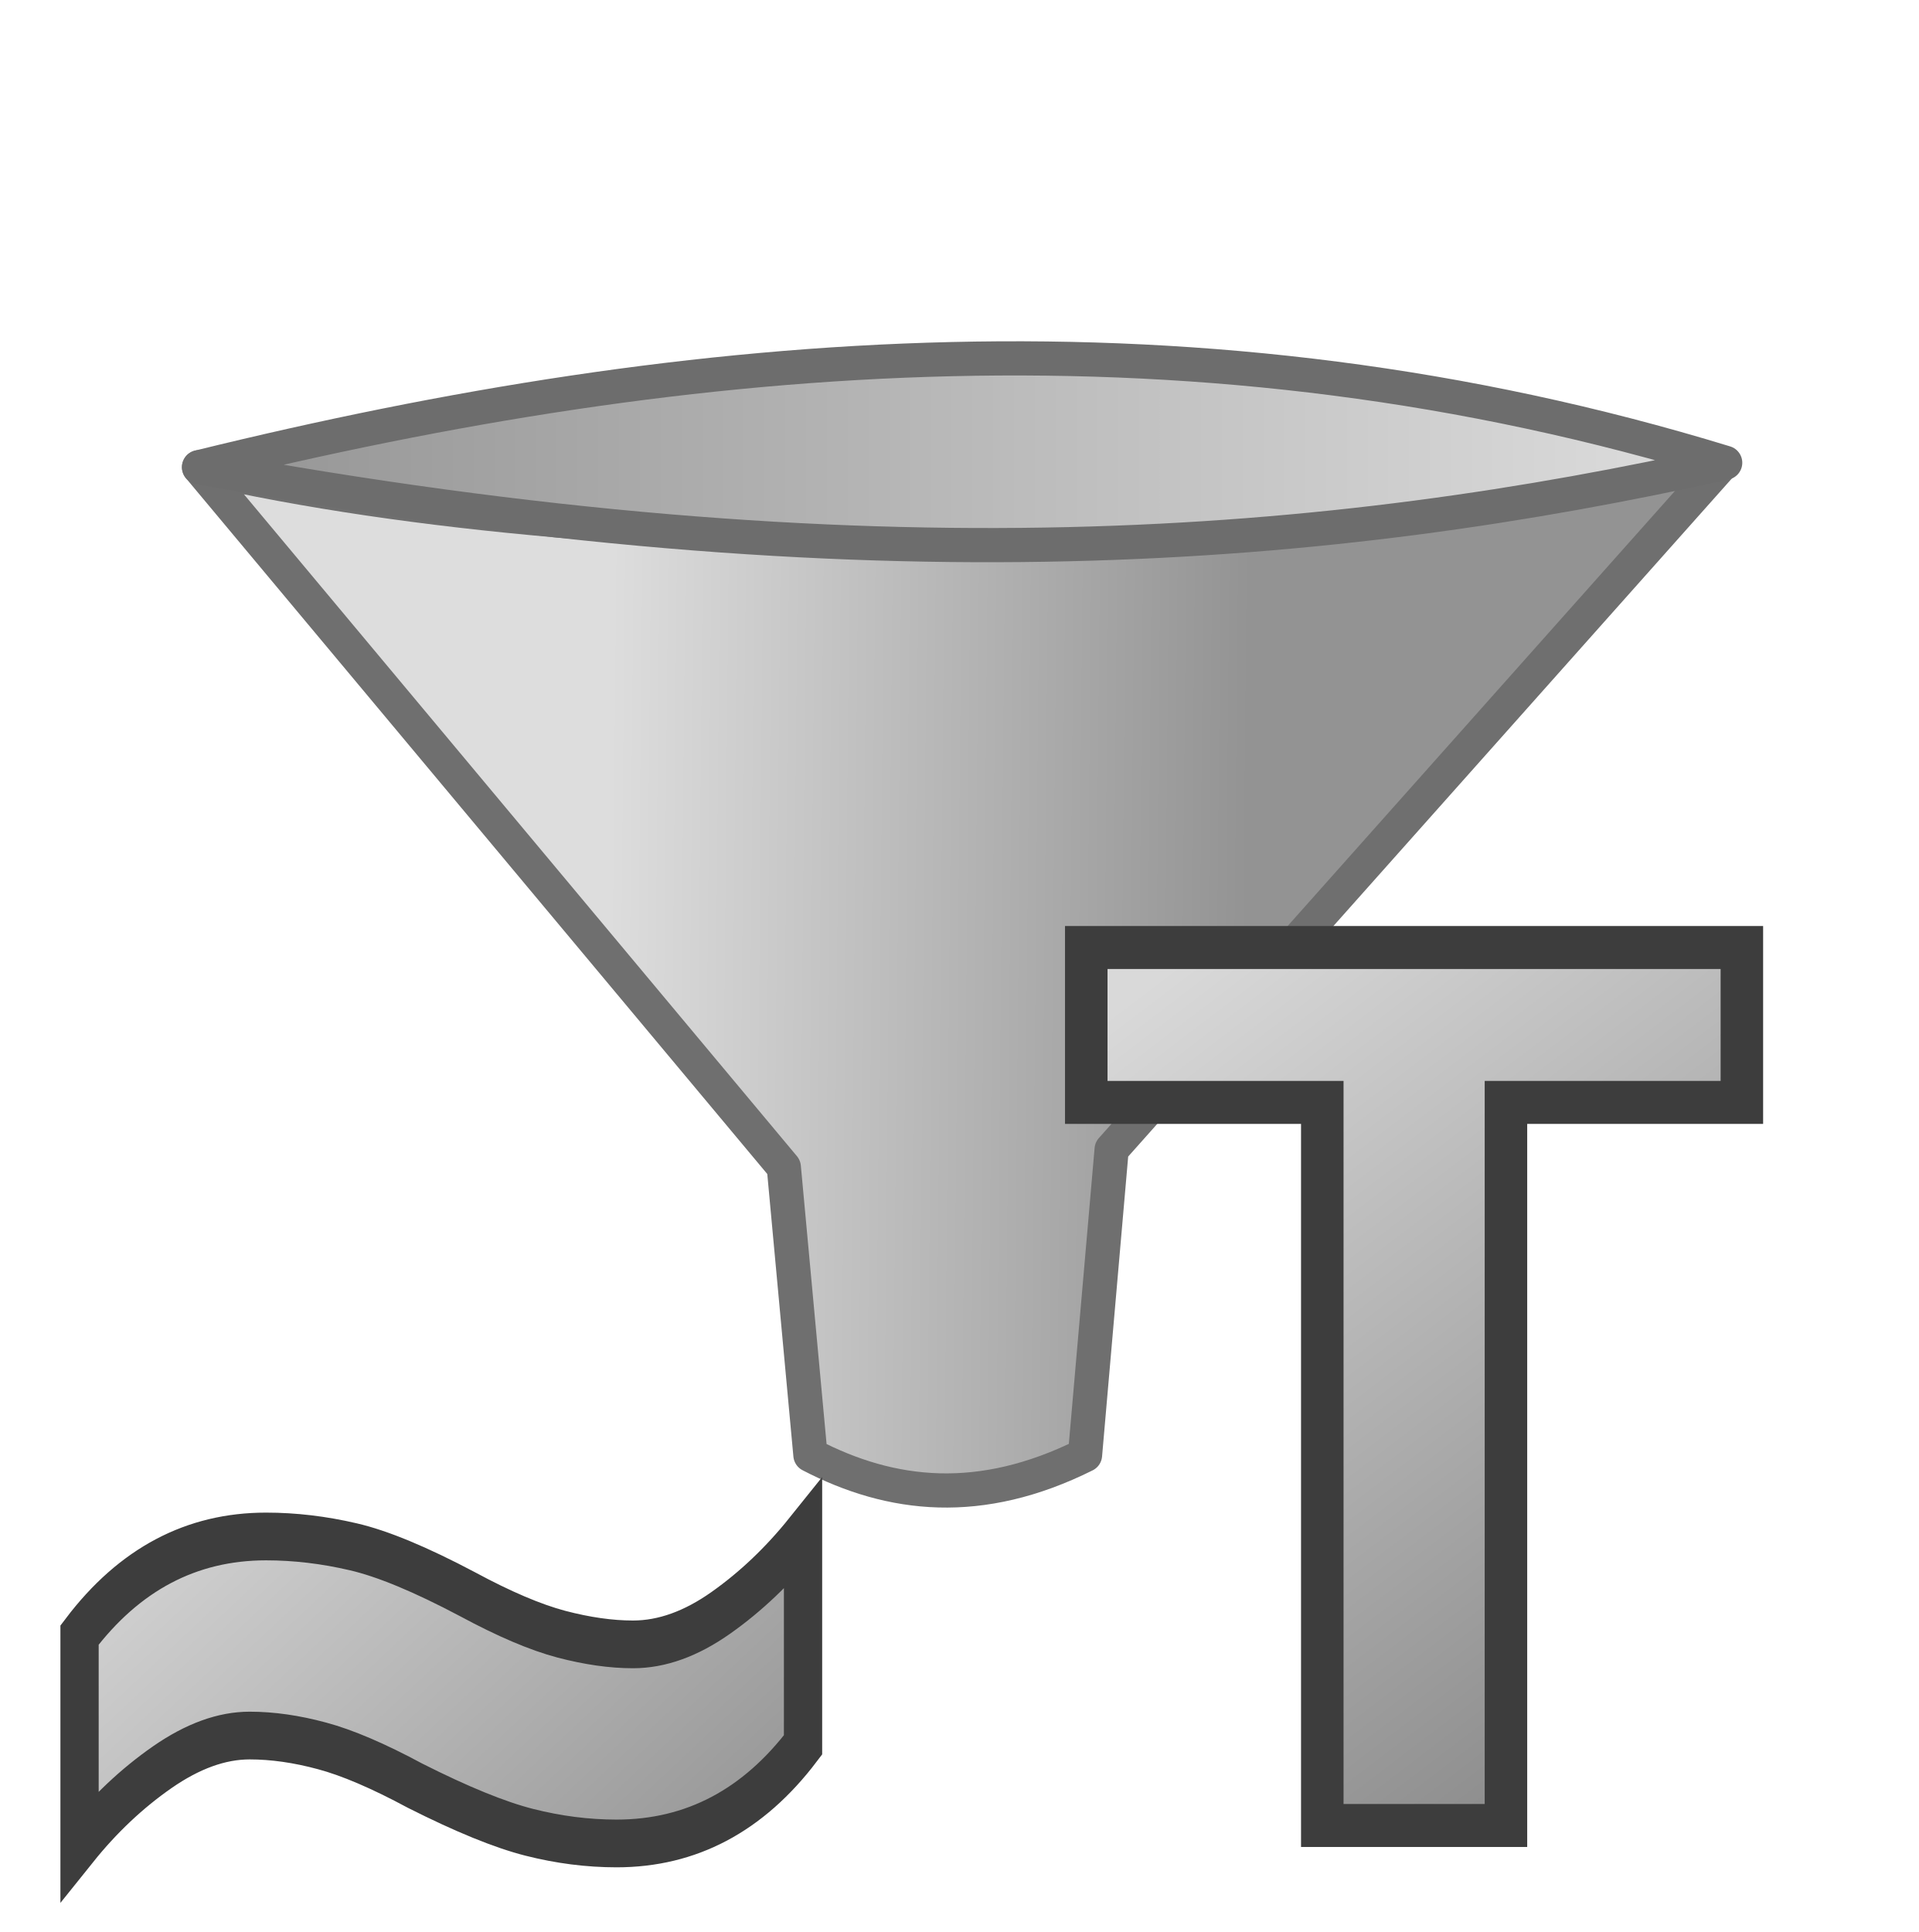
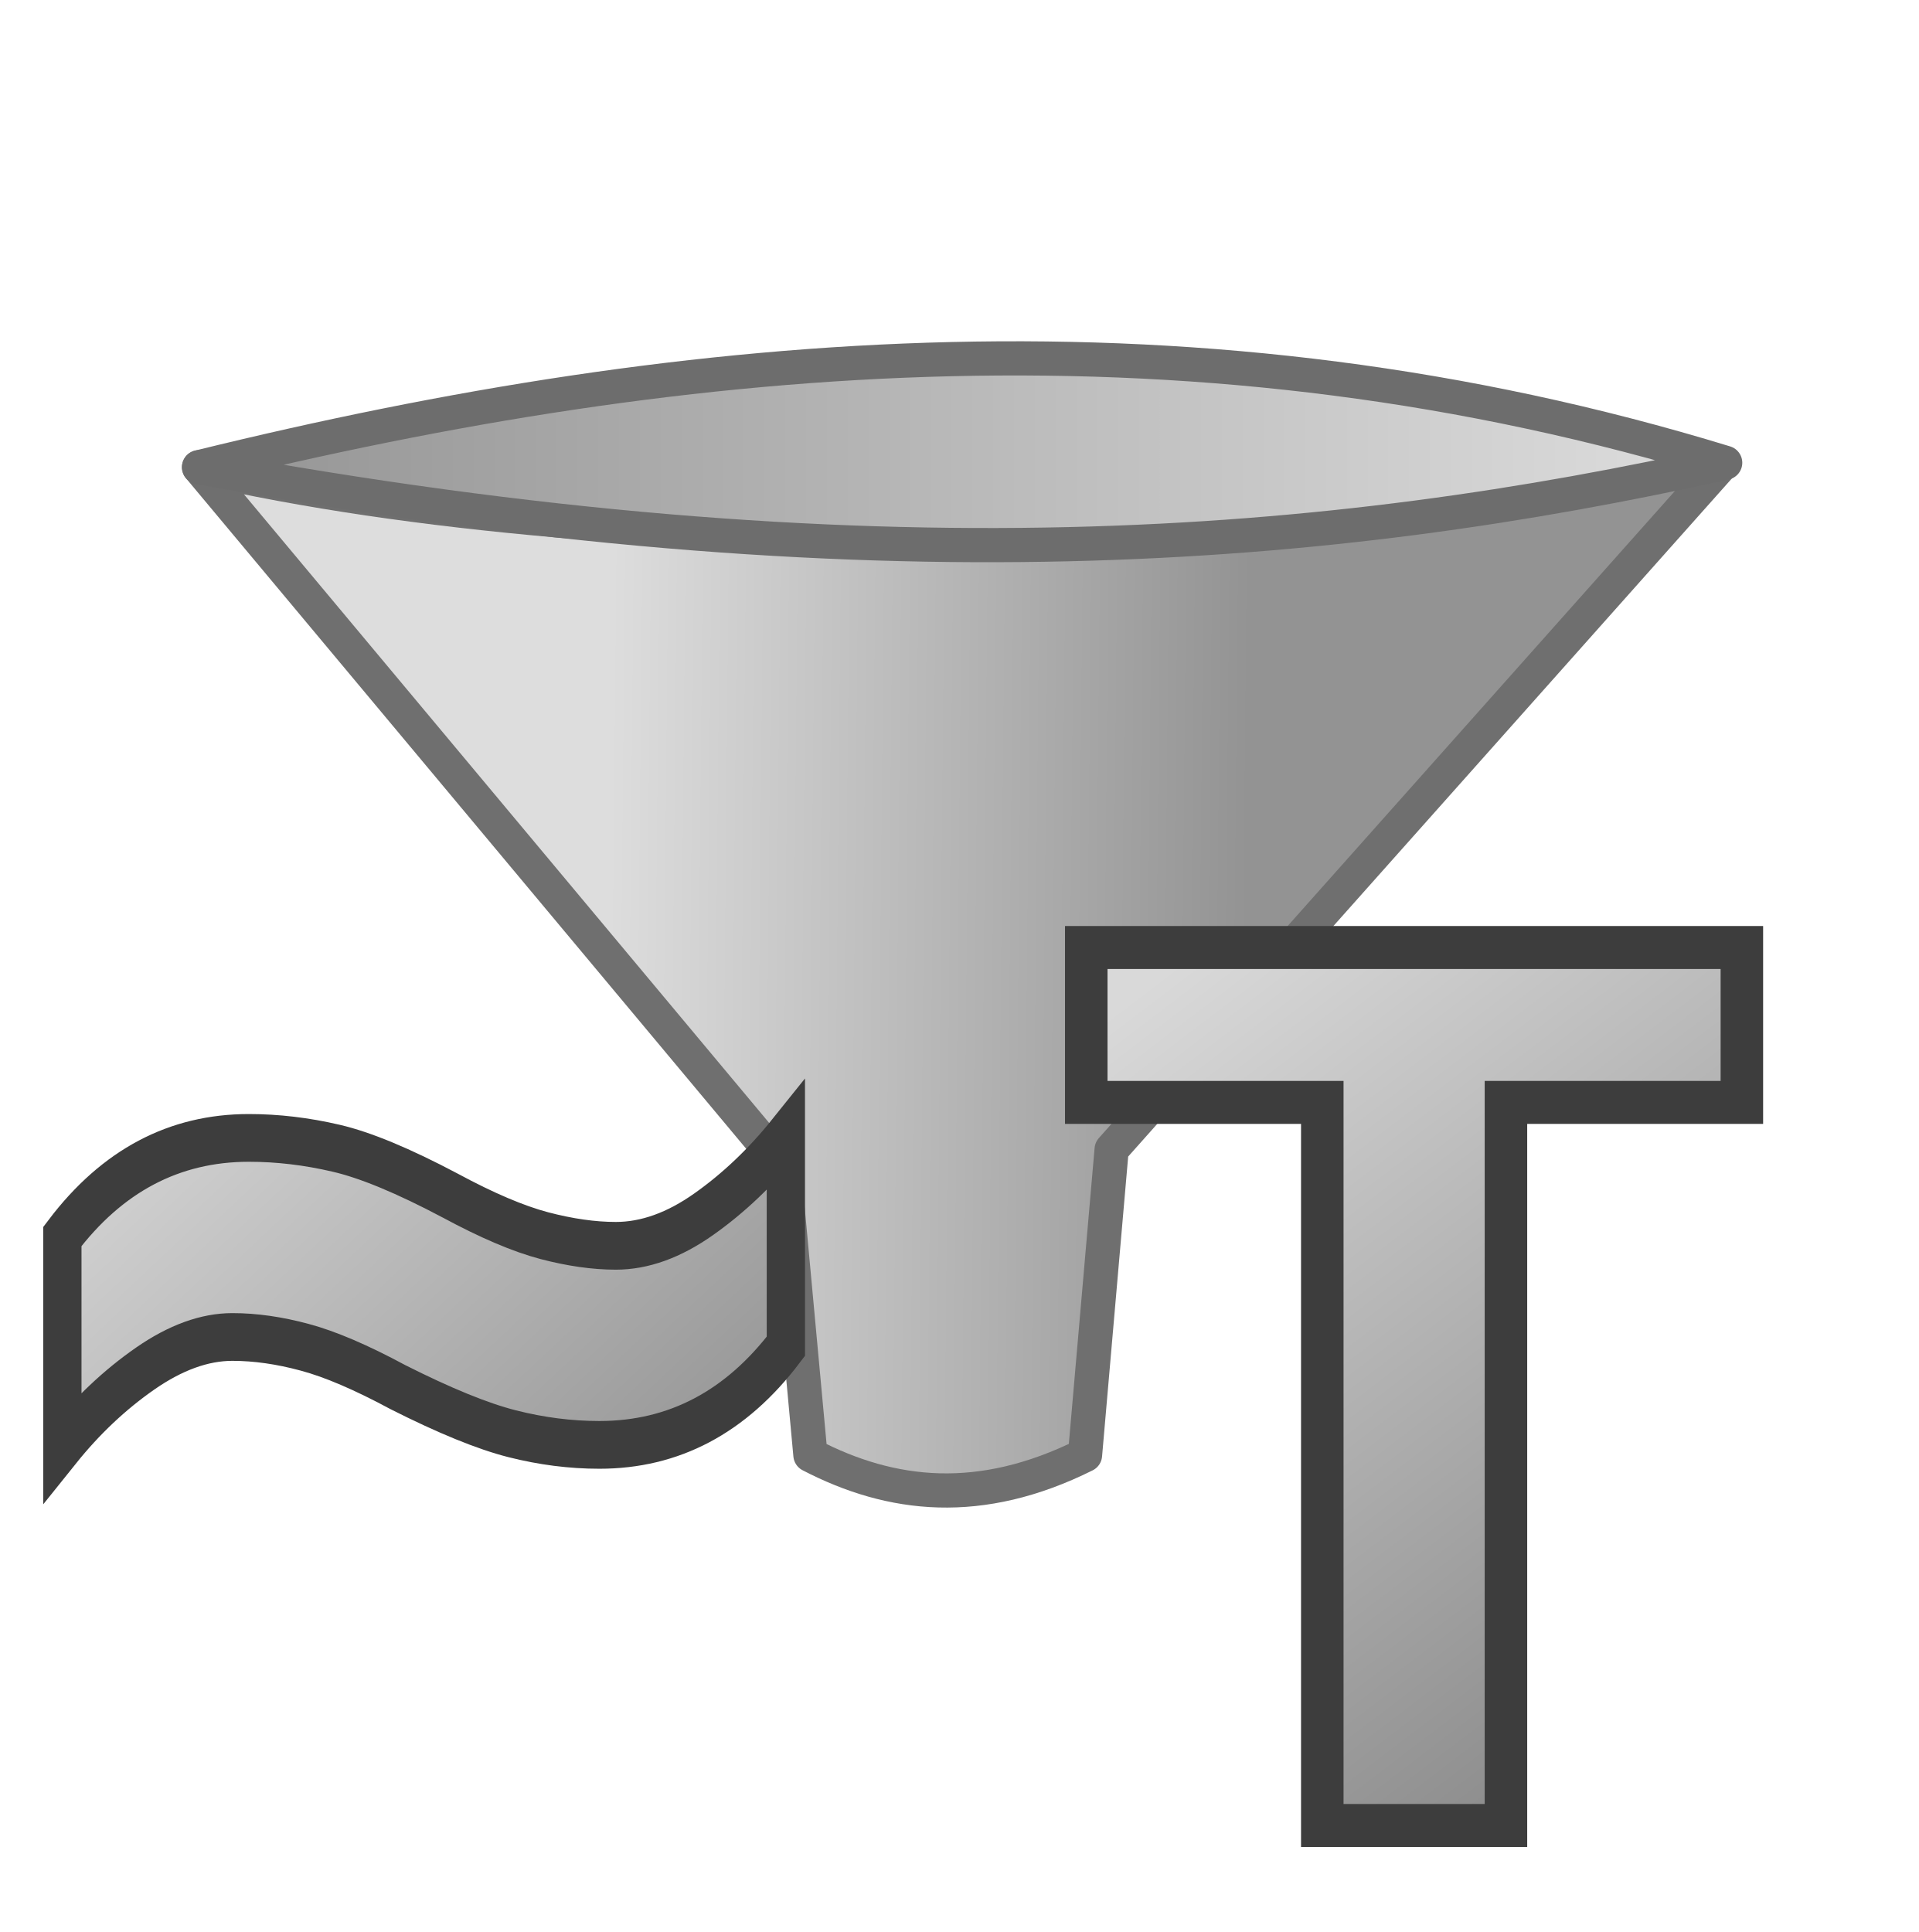
<svg xmlns="http://www.w3.org/2000/svg" xmlns:xlink="http://www.w3.org/1999/xlink" id="svg2580" viewBox="0 0 449 452.09" version="1.0">
  <defs id="defs15">
    <linearGradient id="linearGradient1035">
      <stop id="stop1031" offset="0" style="stop-color:#808080;stop-opacity:1" />
      <stop id="stop1033" offset="1" style="stop-color:#d9d9d9;stop-opacity:1" />
    </linearGradient>
    <linearGradient id="linearGradient867">
      <stop style="stop-color:#808080;stop-opacity:1" offset="0" id="stop863" />
      <stop style="stop-color:#d8d8d8;stop-opacity:1" offset="1" id="stop865" />
    </linearGradient>
    <linearGradient id="linearGradient855">
      <stop style="stop-color:#949494;stop-opacity:1" offset="0" id="stop851" />
      <stop style="stop-color:#dedede;stop-opacity:1" offset="1" id="stop853" />
    </linearGradient>
    <linearGradient id="linearGradient847">
      <stop style="stop-color:#dddddd;stop-opacity:1" offset="0" id="stop843" />
      <stop style="stop-color:#939393;stop-opacity:1" offset="1" id="stop845" />
    </linearGradient>
    <linearGradient xlink:href="#linearGradient847" id="linearGradient849" x1="297.728" y1="339.748" x2="389.667" y2="340.626" gradientUnits="userSpaceOnUse" />
    <linearGradient xlink:href="#linearGradient855" id="linearGradient857" x1="237.978" y1="262.455" x2="459.402" y2="262.455" gradientUnits="userSpaceOnUse" />
    <linearGradient xlink:href="#linearGradient1035" id="linearGradient869" x1="454.757" y1="443.761" x2="395.173" y2="364.687" gradientUnits="userSpaceOnUse" gradientTransform="matrix(1.490436,0,0,1.490436,-210.1796,-207.2435)" />
    <linearGradient id="linearGradient867-9">
      <stop style="stop-color:#ce0000;stop-opacity:1" offset="0" id="stop863-2" />
      <stop style="stop-color:#ffaaaa;stop-opacity:1" offset="1" id="stop865-1" />
    </linearGradient>
    <linearGradient xlink:href="#linearGradient867-9" id="linearGradient858" x1="450.022" y1="423.267" x2="402.347" y2="358.136" gradientUnits="userSpaceOnUse" gradientTransform="matrix(1.498259,0,0,1.498259,-362.479,-207.955)" />
-     <linearGradient xlink:href="#linearGradient867" id="linearGradient869-5" x1="454.757" y1="443.761" x2="395.173" y2="364.687" gradientUnits="userSpaceOnUse" gradientTransform="matrix(1.350126,0,0,1.350126,-283.8481,-123.1857)" />
+     <linearGradient xlink:href="#linearGradient867" id="linearGradient869-5" x1="454.757" y1="443.761" x2="395.173" y2="364.687" gradientUnits="userSpaceOnUse" gradientTransform="matrix(1.350126,0,0,1.350126,-286.6118,-174.5529)" />
  </defs>
  <g id="g2637" transform="matrix(1.625817,0,0,1.625817,-341.7876,-320.9956)">
    <path id="path4393" style="fill:url(#linearGradient849);fill-opacity:1;stroke:#6f6f6f;stroke-width:4.921;stroke-linecap:round;stroke-linejoin:round;stroke-miterlimit:4;stroke-dasharray:none;stroke-opacity:1" d="m 238.87,264.68 84.16,100.74 3.83,41.44 c 11.66,6.06 24.47,7.5 39.52,0 l 3.83,-43.99 87.98,-98.83 c -60.78,13.28 -158.54,14.57 -219.32,0.64 z" />
    <path id="path4395" style="fill:url(#linearGradient857);fill-opacity:1;stroke:#6d6d6d;stroke-width:4.921;stroke-linecap:round;stroke-linejoin:round;stroke-miterlimit:4;stroke-dasharray:none;stroke-opacity:1" d="m 238.87,264.68 c 97.22,17.91 163.33,11.85 219.64,-0.64 -75.44,-23.1 -148.3,-16.89 -219.64,0.64 z" />
    <text xml:space="preserve" style="font-style:normal;font-variant:normal;font-weight:bold;font-stretch:normal;font-size:176.011px;line-height:1.25;font-family:Bungee;-inkscape-font-specification:'Bungee Bold';fill:url(#linearGradient869);fill-opacity:1;stroke:#3d3d3d;stroke-width:6.151;stroke-miterlimit:4;stroke-dasharray:none;stroke-opacity:0.997" x="365.07" y="457.644" id="text861" transform="scale(0.9944977,1.005533)">
      <tspan id="tspan859" x="365.07" y="457.644" style="font-style:normal;font-variant:normal;font-weight:bold;font-stretch:normal;font-size:176.011px;font-family:Bungee;-inkscape-font-specification:'Bungee Bold';fill:url(#linearGradient869);fill-opacity:1;stroke:#3d3d3d;stroke-width:6.151;stroke-miterlimit:4;stroke-dasharray:none;stroke-opacity:0.997">T</tspan>
    </text>
-     <text xml:space="preserve" style="font-style:normal;font-variant:normal;font-weight:bold;font-stretch:normal;font-size:239.766px;line-height:1.25;font-family:Bungee;-inkscape-font-specification:'Bungee Bold';fill:url(#linearGradient869-5);fill-opacity:1;stroke:#3d3d3d;stroke-width:6.151;stroke-miterlimit:4;stroke-dasharray:none;stroke-opacity:0.997" x="237.248" y="479.109" id="text861-2" transform="scale(0.8954404,1.116769)">
-       <tspan id="tspan859-1" x="237.248" y="479.109" style="font-style:normal;font-variant:normal;font-weight:bold;font-stretch:normal;font-size:239.766px;font-family:Calibri;-inkscape-font-specification:'Calibri Bold';fill:url(#linearGradient869-5);fill-opacity:1;stroke:#3d3d3d;stroke-width:6.151;stroke-miterlimit:4;stroke-dasharray:none;stroke-opacity:0.997">~</tspan>
+     <text xml:space="preserve" style="font-style:normal;font-variant:normal;font-weight:bold;font-stretch:normal;font-size:239.766px;line-height:1.25;font-family:Bungee;-inkscape-font-specification:'Bungee Bold';fill:url(#linearGradient869-5);fill-opacity:1;stroke:#3d3d3d;stroke-width:6.151;stroke-miterlimit:4;stroke-dasharray:none;stroke-opacity:0.997" x="234.484" y="427.742" id="text861-2" transform="scale(0.8954404,1.116769)">
+       <tspan id="tspan859-1" x="234.484" y="427.742" style="font-style:normal;font-variant:normal;font-weight:bold;font-stretch:normal;font-size:239.766px;font-family:Calibri;-inkscape-font-specification:'Calibri Bold';fill:url(#linearGradient869-5);fill-opacity:1;stroke:#3d3d3d;stroke-width:6.151;stroke-miterlimit:4;stroke-dasharray:none;stroke-opacity:0.997">~</tspan>
    </text>
  </g>
</svg>
